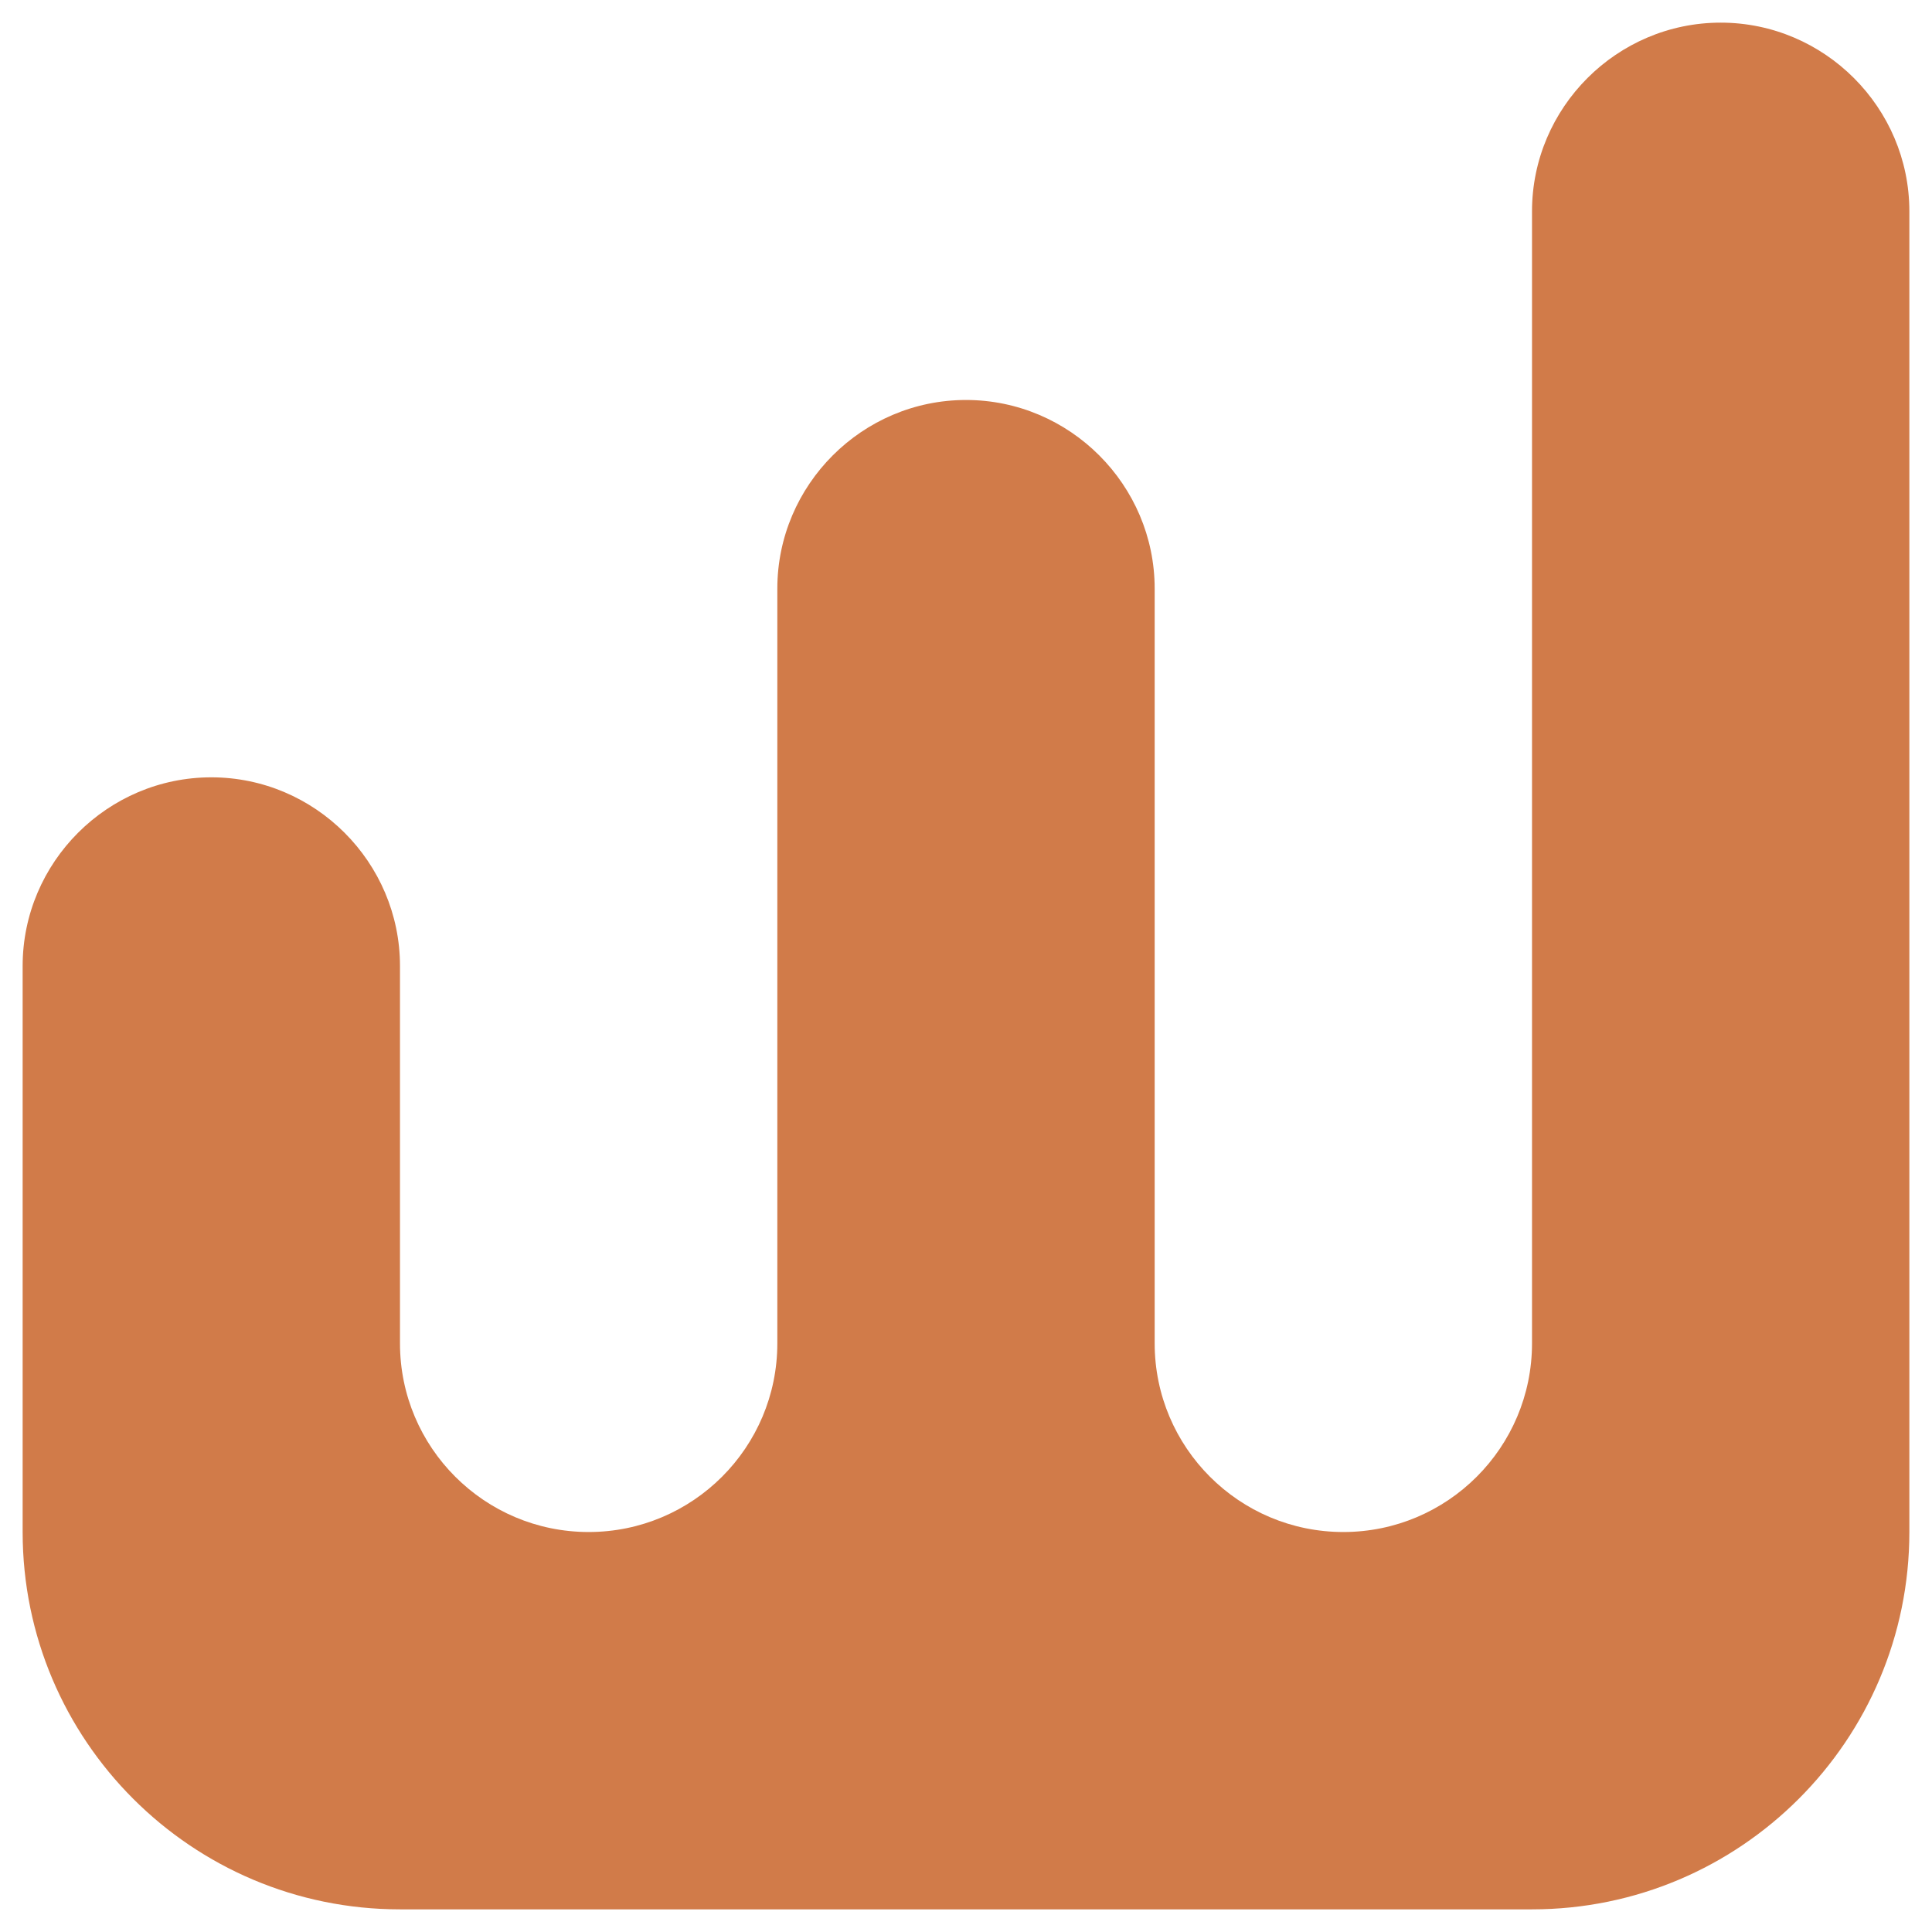
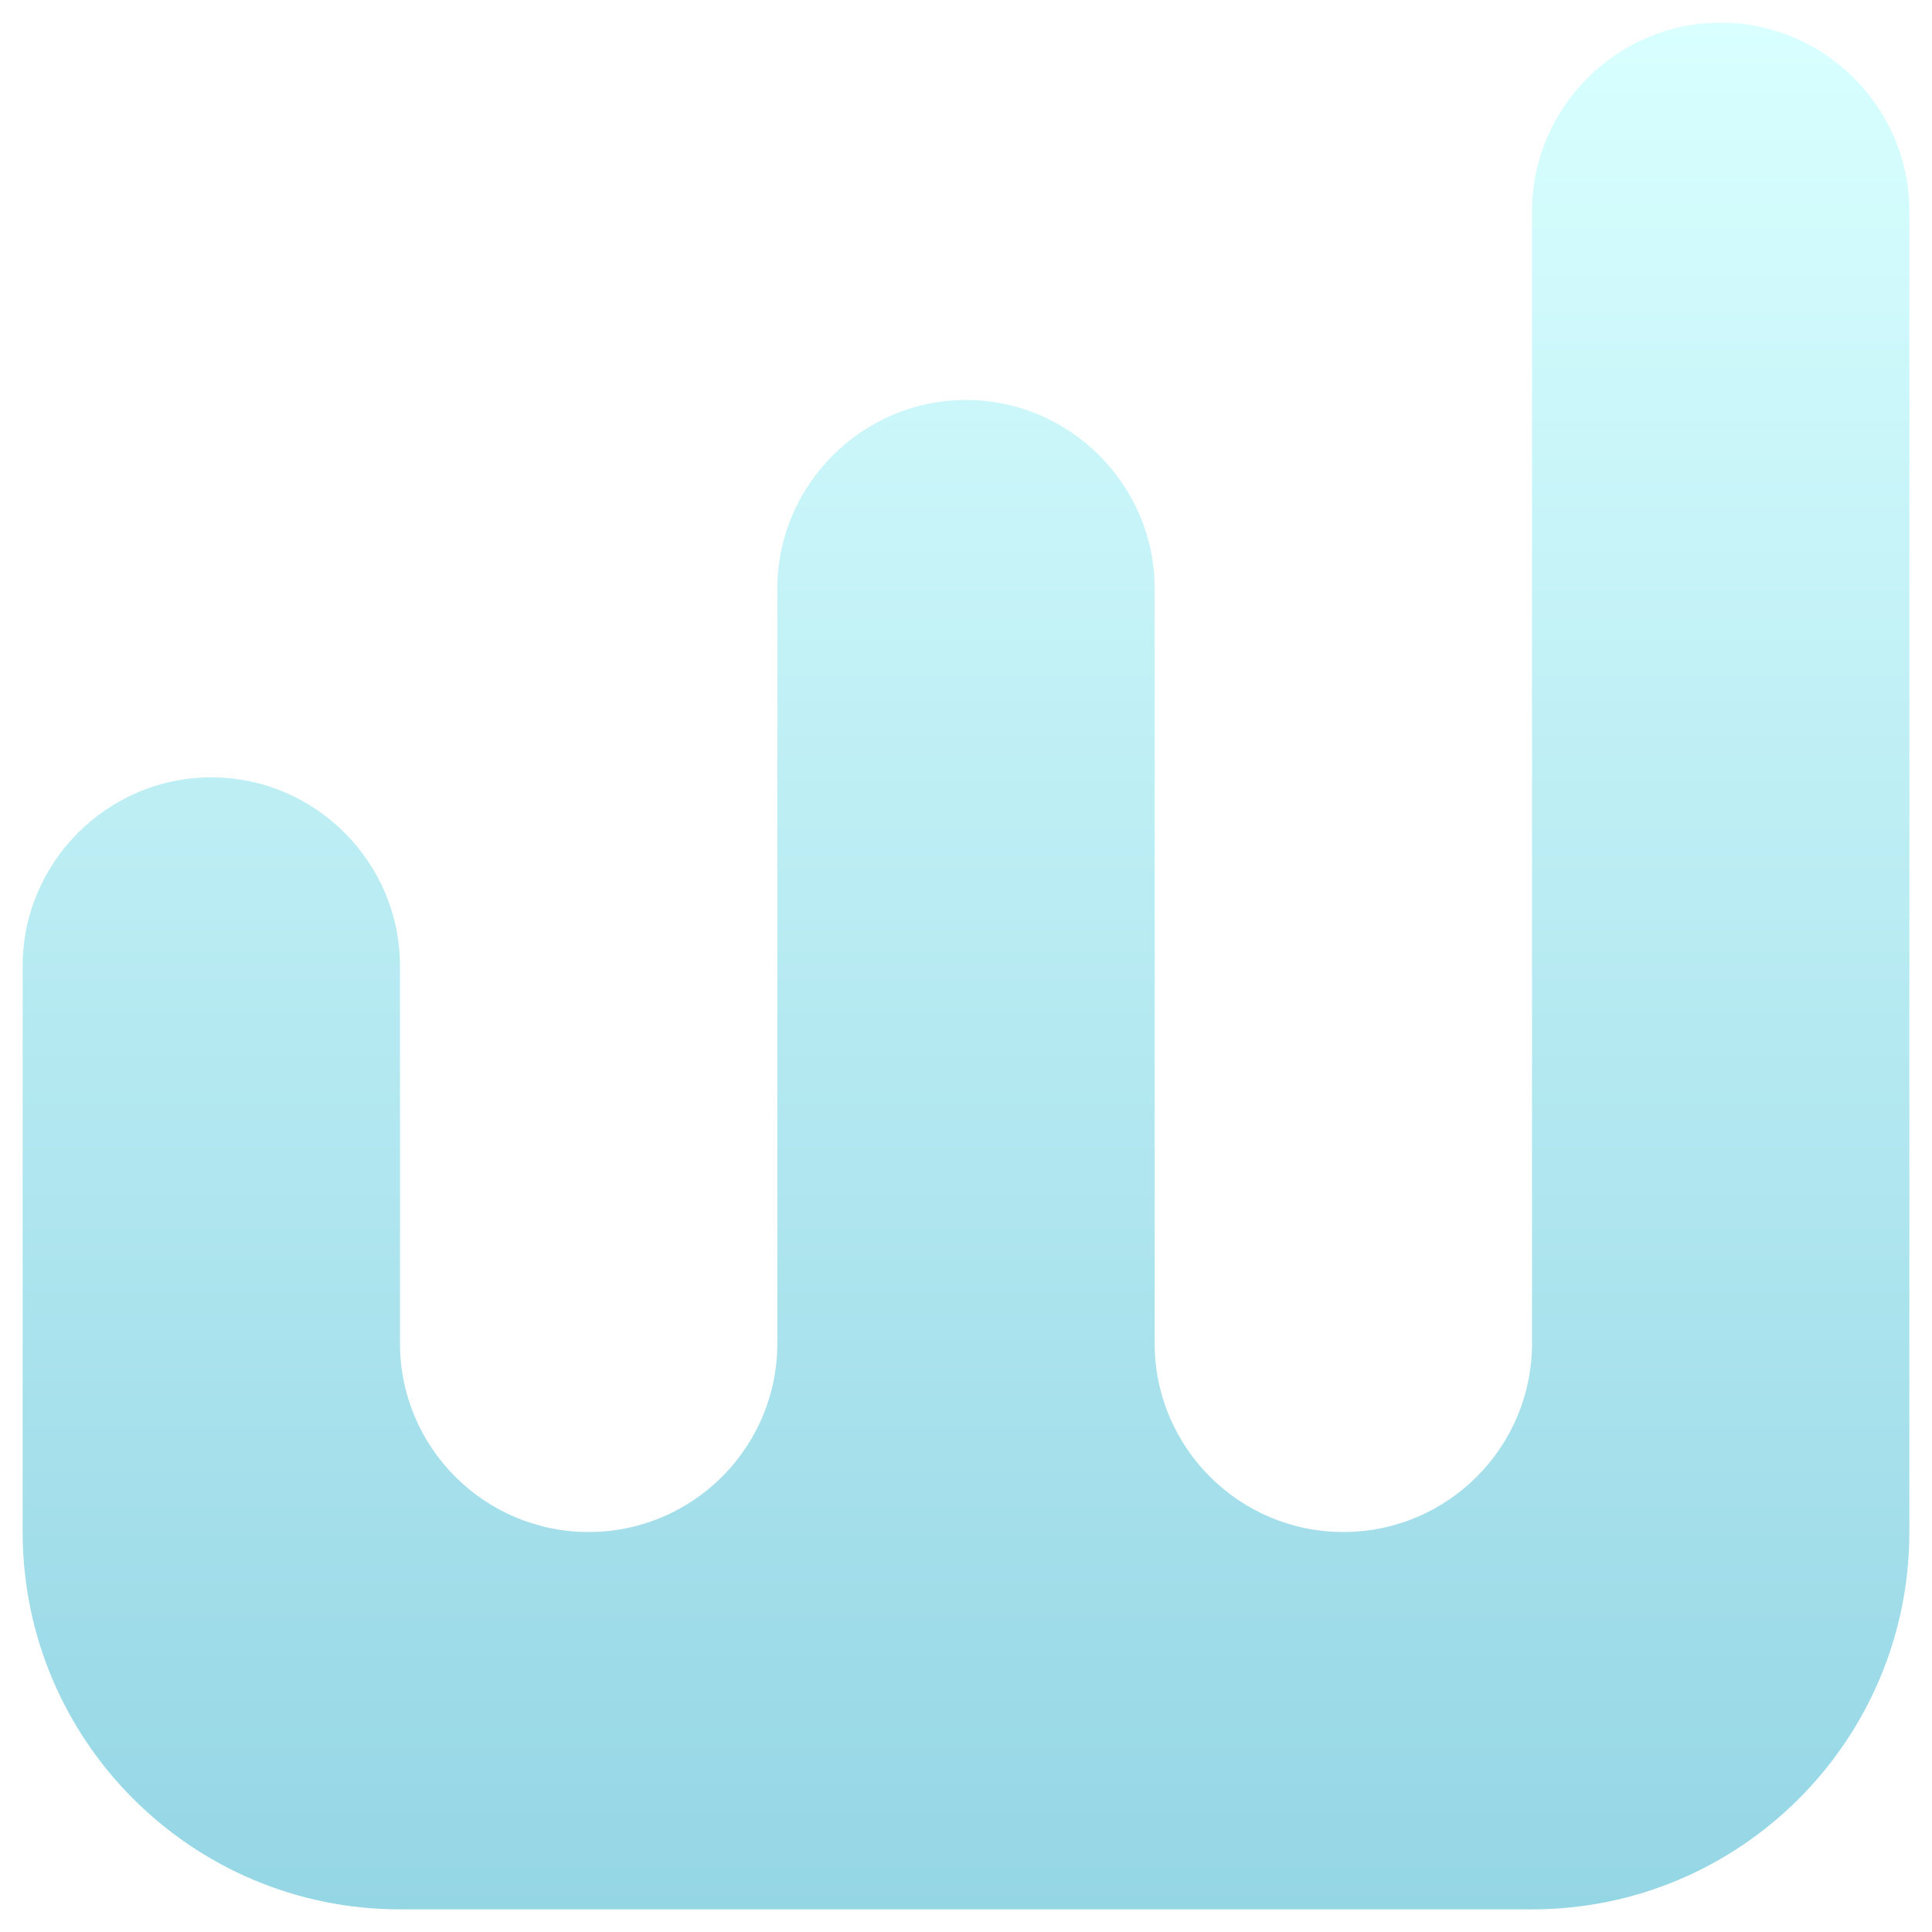
- <svg xmlns="http://www.w3.org/2000/svg" version="1.1" id="Layer_1" x="0px" y="0px" viewBox="0 0 512 512" style="enable-background:new 0 0 512 512;" xml:space="preserve">
+ <svg xmlns="http://www.w3.org/2000/svg" version="1.1" x="0px" y="0px" viewBox="0 0 512 512" style="enable-background:new 0 0 512 512;" xml:space="preserve">
  <style type="text/css">
- 	.st0{fill:#D17B49;}
+ 	.st0{display:none;}
+ 	.st1{display:inline;fill:url(#SVGID_1_);}
+ 	.st2{fill:url(#SVGID_2_);}
</style>
-   <path class="st0" d="M456,6L456,6c-27.5,0-50,22.5-50,50v300c0,27.6-22.4,50-50,50h0c-27.6,0-50-22.4-50-50V156  c0-27.5-22.5-50-50-50h0c-27.5,0-50,22.5-50,50v200c0,27.6-22.4,50-50,50h0c-27.6,0-50-22.4-50-50V256c0-27.5-22.5-50-50-50h0  c-27.5,0-50,22.5-50,50v150v0c0,55.2,44.8,100,100,100h300c55.2,0,100-44.8,100-100v0V56C506,28.5,483.5,6,456,6z" />
+   <g id="Orange" class="st0">
+     <linearGradient id="SVGID_1_" gradientUnits="userSpaceOnUse" x1="256" y1="6" x2="256" y2="506">
+       <stop offset="0" style="stop-color:#FFB335" />
+       <stop offset="1" style="stop-color:#D17B49" />
+     </linearGradient>
+     <path class="st1" d="M456,6L456,6c-27.5,0-50,22.5-50,50v300c0,27.6-22.4,50-50,50h0c-27.6,0-50-22.4-50-50V156   c0-27.5-22.5-50-50-50h0c-27.5,0-50,22.5-50,50v200c0,27.6-22.4,50-50,50h0c-27.6,0-50-22.4-50-50V256c0-27.5-22.5-50-50-50h0   c-27.5,0-50,22.5-50,50v150v0c0,55.2,44.8,100,100,100h300c55.2,0,100-44.8,100-100v0V56C506,28.5,483.5,6,456,6z" />
+   </g>
+   <g id="Blue">
+     <linearGradient id="SVGID_2_" gradientUnits="userSpaceOnUse" x1="256" y1="6" x2="256" y2="506">
+       <stop offset="0" style="stop-color:#D9FFFF" />
+       <stop offset="1" style="stop-color:#95D6E5" />
+     </linearGradient>
+     <path class="st2" d="M456,6L456,6c-27.5,0-50,22.5-50,50v300c0,27.6-22.4,50-50,50h0c-27.6,0-50-22.4-50-50V156   c0-27.5-22.5-50-50-50h0c-27.5,0-50,22.5-50,50v200c0,27.6-22.4,50-50,50h0c-27.6,0-50-22.4-50-50V256c0-27.5-22.5-50-50-50h0   c-27.5,0-50,22.5-50,50v150v0c0,55.2,44.8,100,100,100h300c55.2,0,100-44.8,100-100v0V56C506,28.5,483.5,6,456,6z" />
+   </g>
</svg>
